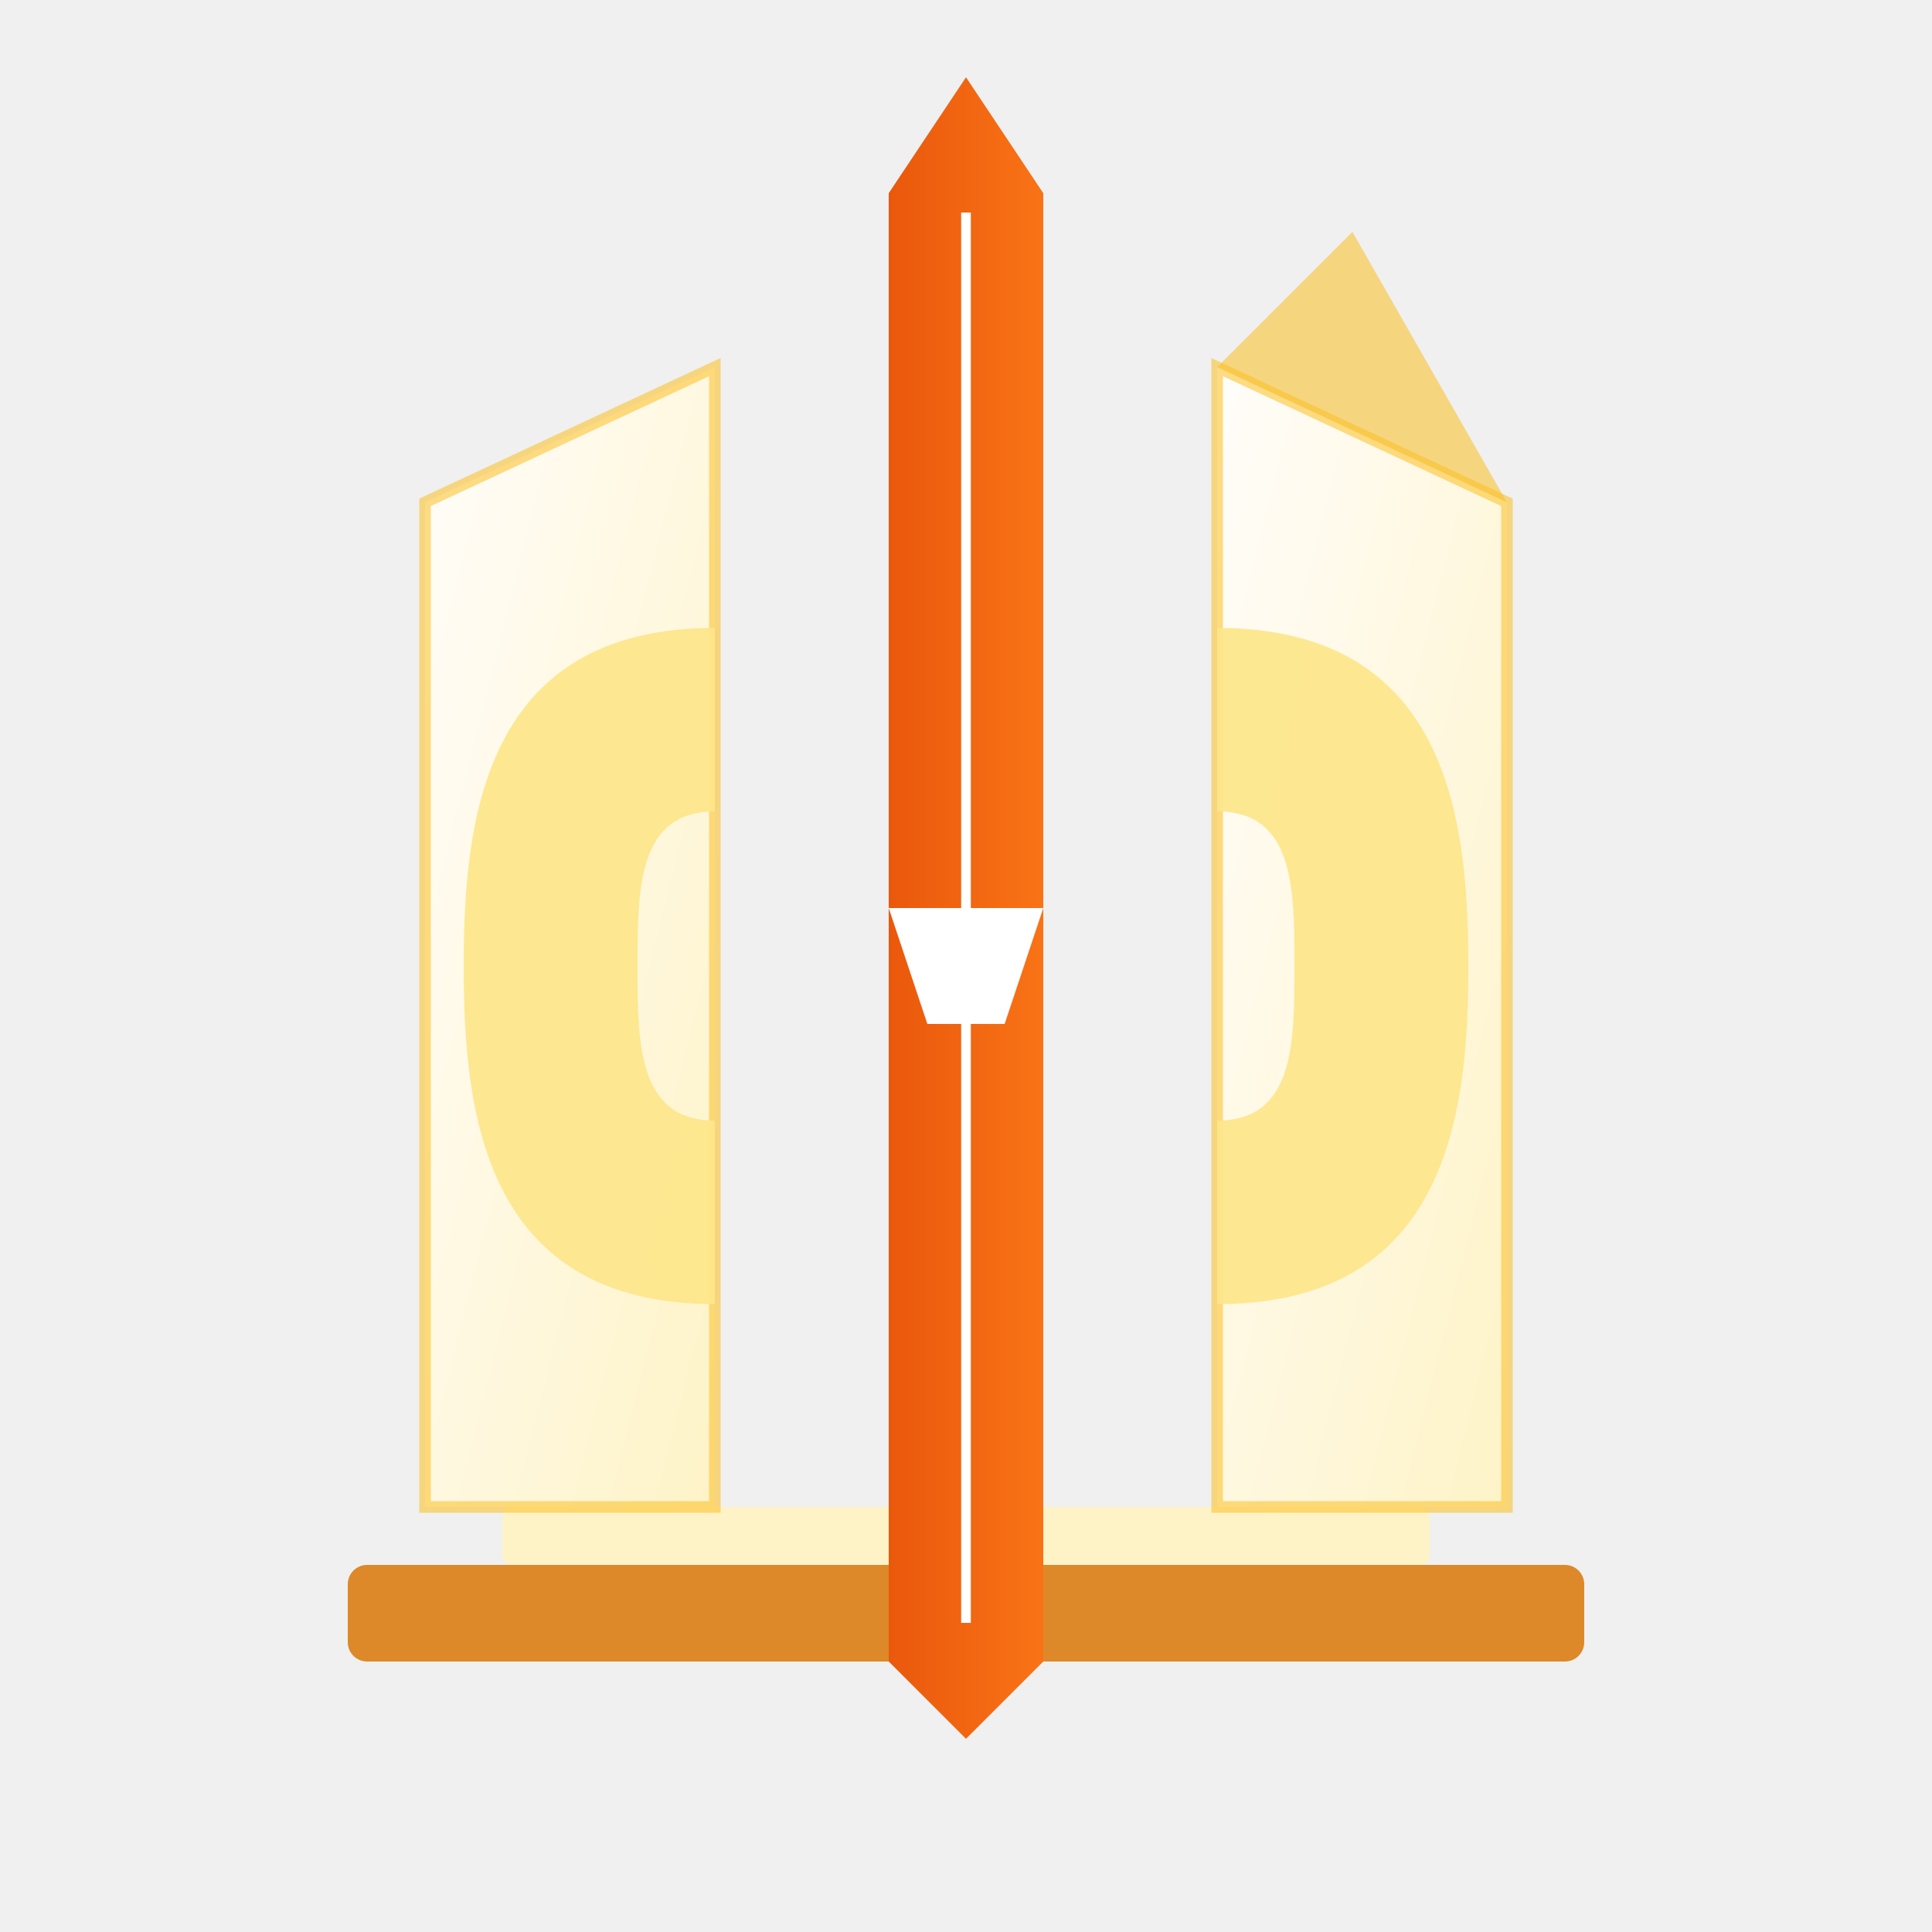
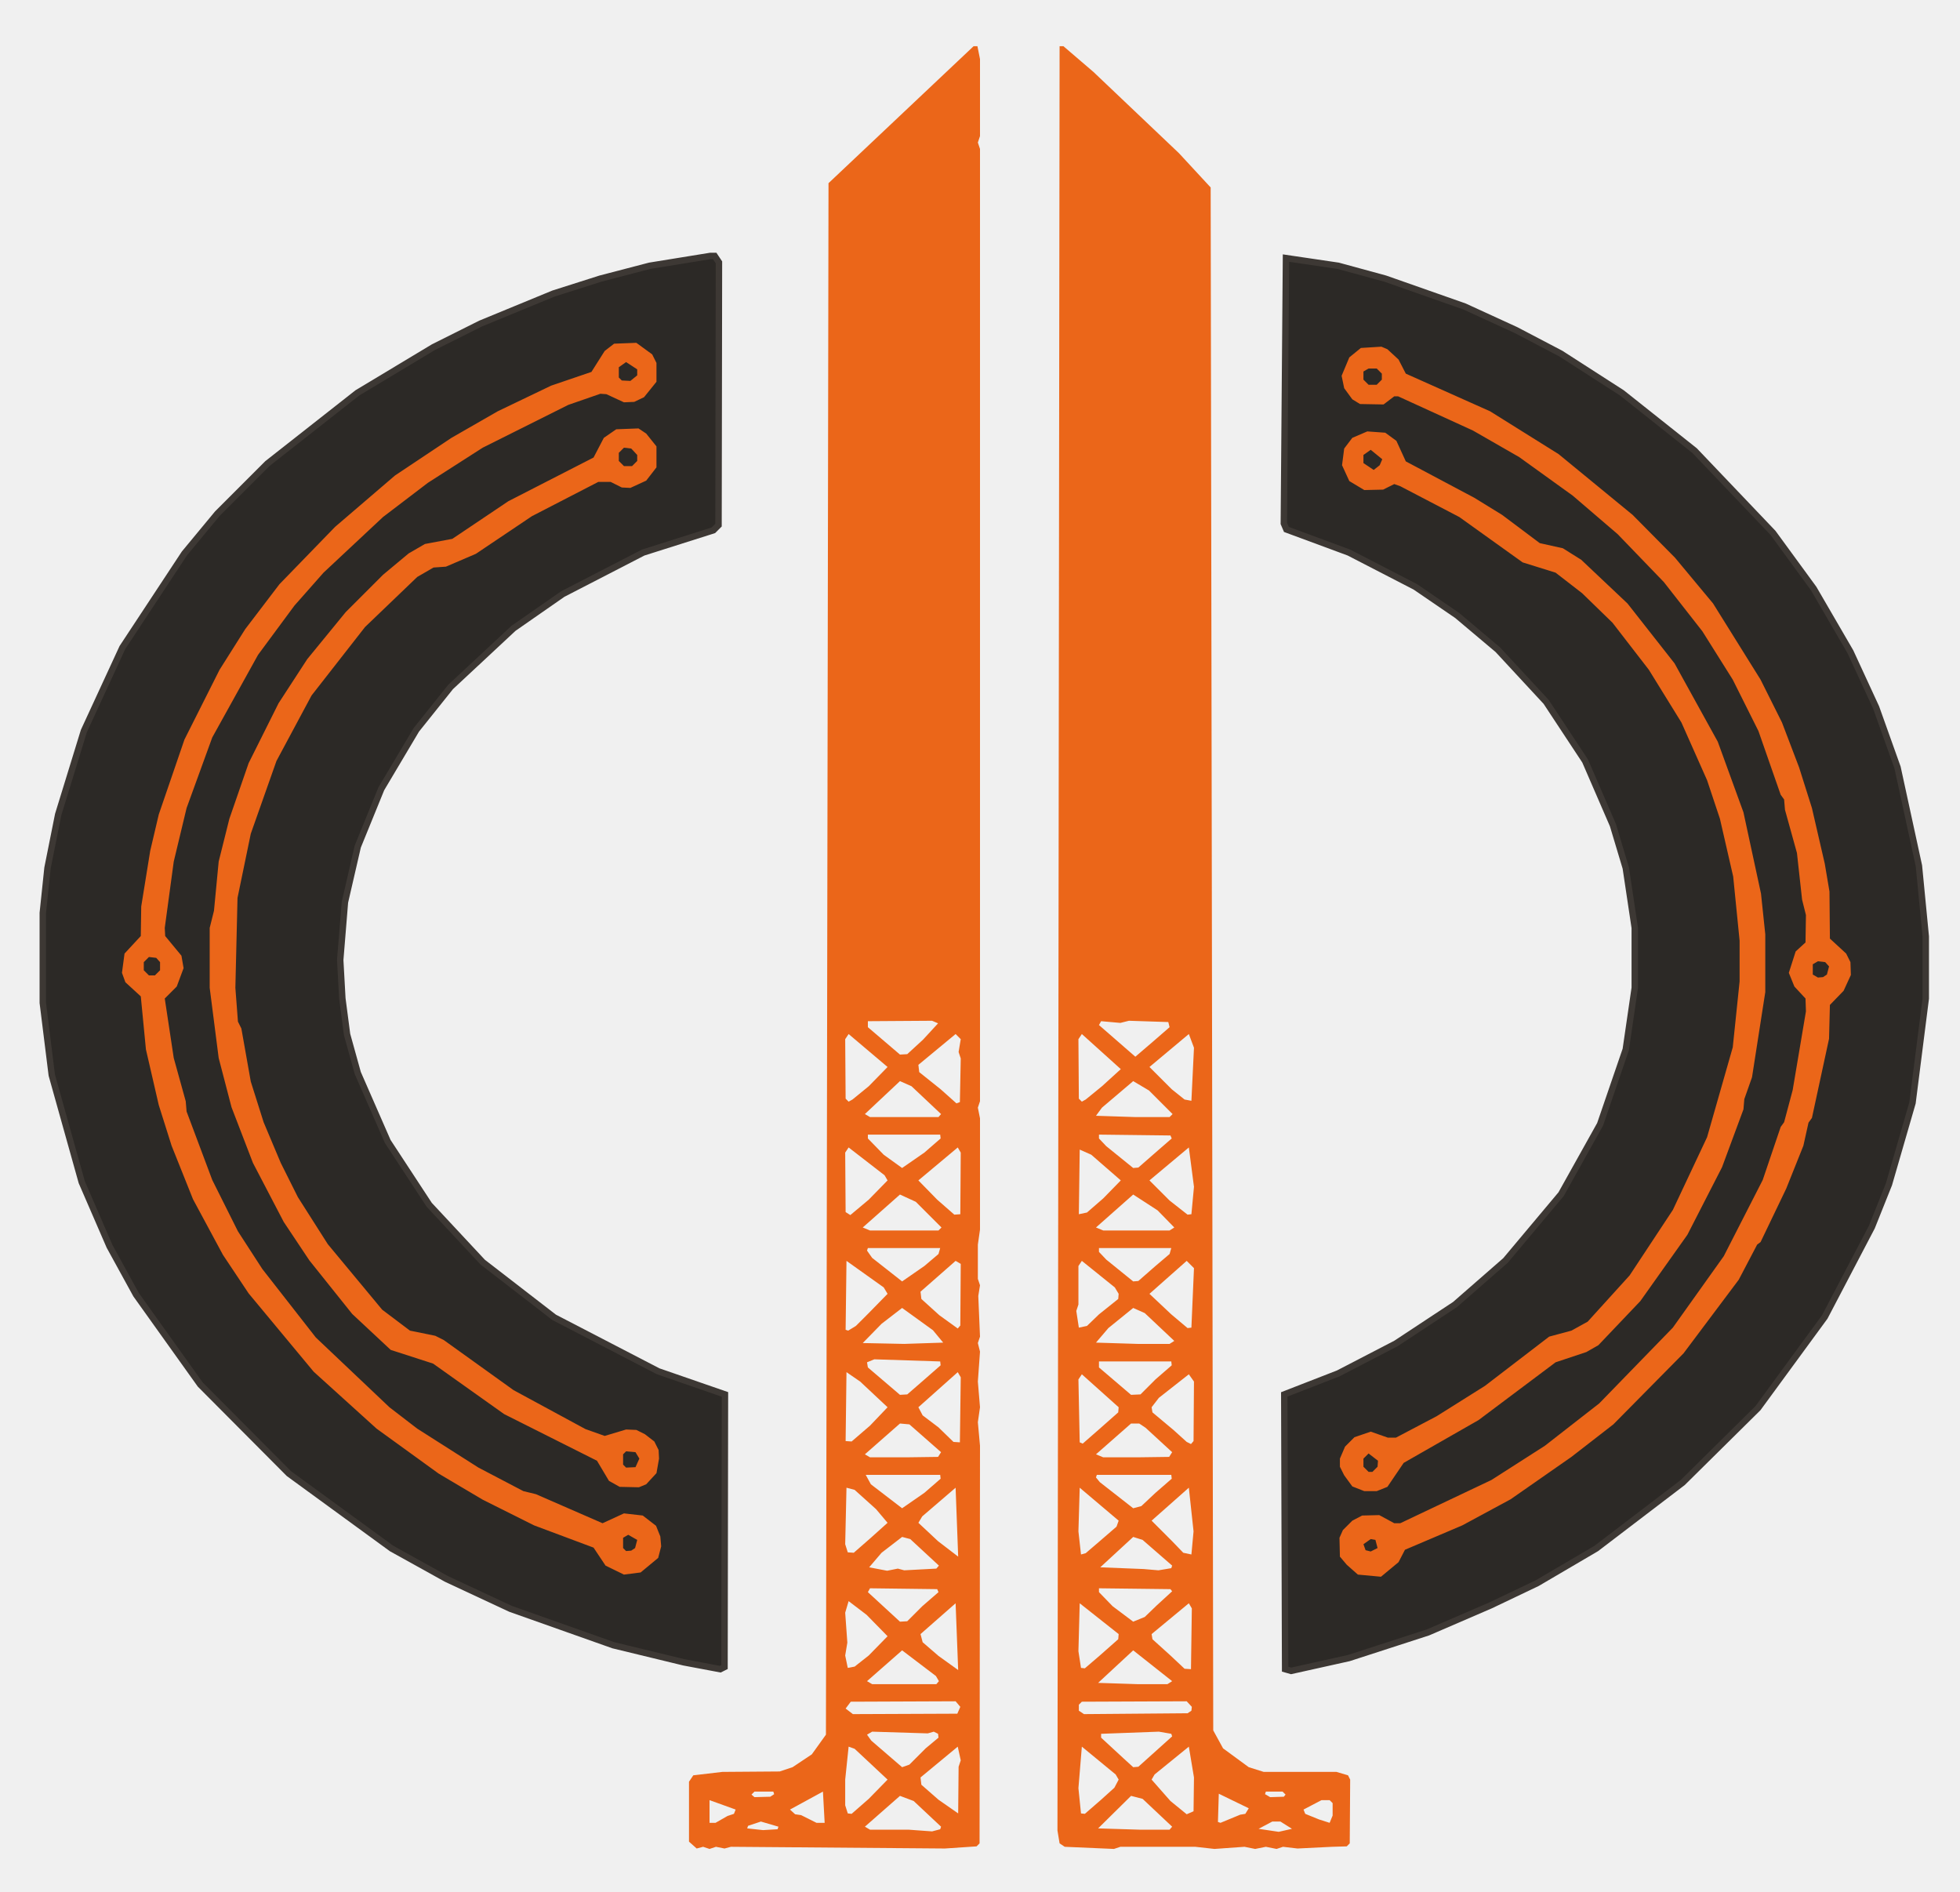
- <svg xmlns="http://www.w3.org/2000/svg" role="img" aria-label="شعار فاي تك" viewBox="0 0 200 200" width="100%" height="100%">
-   <defs>
-     <linearGradient id="portalOrange" x1="0" y1="0" x2="1" y2="0">
-       <stop offset="0%" stop-color="#ea580c" />
-       <stop offset="100%" stop-color="#f97316" />
-     </linearGradient>
-     <linearGradient id="portalCeramic" x1="0" y1="0" x2="1" y2="1">
-       <stop offset="0%" stop-color="#fffdfa" />
-       <stop offset="100%" stop-color="#fef3c7" />
-     </linearGradient>
-   </defs>
-   <rect x="36" y="162" width="128" height="10" rx="2" fill="#d97706" opacity="0.85" />
-   <rect x="52" y="156" width="96" height="6" rx="1" fill="#fef3c7" />
-   <polygon points="44,52 74,38 74,156 44,156" fill="url(#portalCeramic)" stroke="rgba(251, 191, 36, 0.55)" stroke-width="1.2" />
-   <path d="M 74 65 C 50 65, 48 85, 48 100 C 48 115, 50 135, 74 135 L 74 116 C 66 116, 66 108, 66 100 C 66 92, 66 84, 74 84 Z" fill="#fde68a" opacity="0.92" />
-   <polygon points="126,38 156,52 156,156 126,156" fill="url(#portalCeramic)" stroke="rgba(251, 191, 36, 0.55)" stroke-width="1.2" />
-   <polygon points="126,38 140,24 156,52" fill="rgba(251, 191, 36, 0.55)" />
-   <path d="M 126 65 C 150 65, 152 85, 152 100 C 152 115, 150 135, 126 135 L 126 116 C 134 116, 134 108, 134 100 C 134 92, 134 84, 126 84 Z" fill="#fde68a" opacity="0.92" />
-   <polygon points="92,20 100,8 108,20 108,172 100,180 92,172" fill="url(#portalOrange)" />
-   <line x1="100" y1="22" x2="100" y2="168" stroke="#ffffff" strokeWidth="1.5" strokeOpacity="0.75" />
-   <polygon points="92,94 108,94 104,106 96,106" fill="#ffffff" fillOpacity="0.45" />
+ <svg xmlns="http://www.w3.org/2000/svg" viewBox="55 62 458 442" role="img" aria-label="شعار فاي تك PhiTech">
+   <path fill="#2c2926" stroke="#3d3834" stroke-width="1.5" fill-rule="evenodd" d="M221.0 121.8L222.0 121.8L223.0 123.3L222.9 184.7L221.7 185.9L205.3 191.1L186.5 200.8L175.0 208.8L160.3 222.5L152.3 232.5L144.1 246.3L138.6 259.8L135.6 272.8L134.5 286.3L135.0 295.3L136.1 303.7L138.6 312.7L145.6 328.7L155.3 343.5L167.8 356.9L184.5 369.8L208.8 382.4L224.4 387.8L224.3 451.5L223.3 452.0L214.8 450.4L198.3 446.4L174.3 437.9L159.3 430.9L146.5 423.8L122.5 406.3L101.8 385.5L86.8 364.5L80.6 353.2L74.1 338.2L67.1 313.2L65.0 296.3L65.0 275.3L66.1 264.8L68.6 252.3L74.6 232.8L83.6 213.3L98.1 191.3L105.8 182.0L117.5 170.3L138.5 153.8L156.3 143.1L167.3 137.6L184.3 130.6L195.3 127.1L206.8 124.1ZM355.5 122.3L367.7 124.1L378.7 127.1L397.2 133.6L409.2 139.1L419.7 144.6L434.0 153.8L451.0 167.3L469.3 186.5L478.8 199.5L487.4 214.3L493.4 227.3L498.4 241.3L503.4 264.3L505.0 280.8L505.0 295.3L501.9 319.7L496.4 338.7L492.4 348.7L481.4 369.7L465.8 391.0L448.2 408.4L428.0 423.8L414.2 431.9L403.3 437.1L388.7 443.4L370.2 449.4L356.7 452.4L355.3 452.0L355.1 387.8L367.7 382.9L381.2 375.9L395.0 366.8L406.8 356.5L419.8 341.0L428.9 324.7L434.9 307.2L437.0 292.8L437.0 278.8L434.9 264.8L431.9 254.8L425.4 239.8L416.3 226.0L405.0 213.8L395.5 205.8L385.7 199.1L370.2 191.1L355.6 185.7L355.0 184.3Z" />
+   <path fill="#eb6619" fill-rule="evenodd" d="M282.5 72.8L283.4 72.8L284.0 75.8L284.0 93.8L283.5 95.3L284.0 96.8L284.0 319.3L283.5 320.8L284.0 323.3L284.0 349.3L283.5 352.8L283.5 360.8L284.0 362.3L283.6 364.8L284.0 374.3L283.5 375.8L284.0 377.8L283.5 384.8L284.0 390.8L283.5 394.3L284.0 399.8L283.9 492.7L283.2 493.4L275.8 493.9L225.8 493.5L224.3 493.9L222.3 493.5L220.8 494.0L219.3 493.5L217.8 493.9L216.0 492.3L216.0 478.3L217.0 476.8L223.8 476.0L237.2 475.9L240.2 474.9L244.7 471.9L248.0 467.3L248.6 104.8ZM302.6 72.8L303.5 72.8L310.5 78.8L330.5 97.8L337.9 105.8L338.5 466.3L340.8 470.5L346.8 474.9L350.3 476.0L367.3 476.0L370.0 476.8L370.5 477.8L370.4 492.7L369.7 493.4L366.3 493.5L358.2 493.9L354.8 493.5L353.3 494.0L350.8 493.5L348.3 494.0L345.8 493.5L338.8 494.0L334.3 493.5L316.8 493.5L315.3 494.0L303.8 493.5L302.6 492.7L302.1 489.7ZM198.5 142.3L203.7 142.1L207.4 144.8L208.4 146.8L208.4 151.2L205.5 154.8L203.2 155.9L200.8 156.0L196.7 154.1L195.3 154.0L187.8 156.6L167.8 166.6L155.0 174.8L144.5 182.8L130.6 195.8L123.8 203.5L115.3 215.0L104.6 234.3L98.6 250.8L95.6 263.3L93.5 278.8L93.6 280.7L97.4 285.3L97.9 288.2L96.3 292.5L93.5 295.3L95.6 309.2L98.4 319.3L98.6 321.7L104.6 337.7L110.6 349.7L116.3 358.5L128.8 374.5L146.0 390.8L152.5 395.8L166.8 404.9L177.3 410.4L180.2 411.1L195.8 417.9L200.8 415.6L205.2 416.1L208.3 418.5L209.3 421.0L209.5 423.3L208.8 426.0L204.7 429.4L200.8 429.9L196.5 427.8L193.7 423.6L179.8 418.4L167.8 412.4L157.5 406.3L143.0 395.8L128.3 382.5L113.1 364.2L107.1 355.2L100.1 342.2L95.1 329.7L92.1 320.2L89.1 307.2L87.9 294.8L84.3 291.5L83.5 289.3L84.1 284.8L87.9 280.7L88.0 273.8L90.1 260.8L92.1 252.3L98.1 234.8L106.3 218.5L112.3 209.0L120.3 198.5L133.3 185.1L147.3 173.1L160.5 164.3L171.3 158.1L183.8 152.1L193.2 148.9L196.3 144.0ZM373.0 143.3L377.8 143.0L379.2 143.6L381.8 146.0L383.5 149.3L403.2 158.1L419.2 168.1L436.5 182.3L446.4 192.3L455.3 203.0L466.4 220.8L471.4 230.8L475.4 241.3L478.4 250.8L481.4 263.8L482.5 270.3L482.6 281.3L486.4 284.8L487.4 286.8L487.5 289.8L485.8 293.5L482.6 296.8L482.4 304.7L478.4 323.2L477.6 324.3L476.4 329.7L472.4 339.7L466.4 352.2L465.6 352.8L461.3 361.0L448.4 378.2L432.0 394.8L422.2 402.4L408.0 412.3L396.7 418.4L383.3 424.1L381.8 427.0L377.7 430.4L372.3 429.9L369.7 427.6L368.1 425.7L368.0 421.3L368.8 419.5L371.0 417.3L373.3 416.1L377.3 416.0L380.8 417.9L382.2 417.9L403.5 407.8L416.0 399.8L428.7 389.9L445.9 372.2L457.8 355.5L466.9 337.7L471.1 325.3L471.9 324.2L473.9 316.7L477.0 298.3L476.9 295.3L474.3 292.5L473.0 289.3L474.6 284.3L476.9 282.2L477.0 275.8L476.1 272.2L474.9 261.3L472.1 251.2L471.9 248.8L471.1 247.7L465.9 232.8L459.9 220.8L452.8 209.5L443.8 198.0L433.0 186.8L422.5 177.8L410.0 168.8L399.2 162.6L381.7 154.6L380.8 154.6L378.3 156.5L372.8 156.4L371.0 155.3L369.1 152.7L368.5 149.8L370.3 145.5ZM201.3 146.6L199.6 147.8L199.6 150.2L200.3 150.9L202.3 151.0L203.9 149.7L203.9 148.3ZM374.8 148.1L373.6 148.8L373.6 150.7L374.8 151.9L376.7 151.9L377.9 150.7L377.9 149.3L376.7 148.1ZM199.0 162.3L204.2 162.1L206.0 163.3L208.4 166.3L208.4 171.2L206.0 174.3L202.3 176.0L200.3 175.9L197.7 174.6L194.8 174.6L179.3 182.6L166.2 191.4L159.2 194.4L156.3 194.6L152.5 196.8L140.3 208.5L127.8 224.5L119.6 239.8L113.6 256.8L110.5 271.8L110.0 292.8L110.6 300.7L111.4 302.3L113.6 314.7L116.6 324.2L120.6 333.7L124.6 341.7L131.6 352.7L144.3 368.0L150.8 372.9L156.7 374.1L158.7 375.1L175.0 386.8L191.8 395.9L196.3 397.5L201.3 396.0L203.7 396.1L205.7 397.1L207.9 398.8L208.9 400.8L209.0 402.8L208.4 406.2L206.0 408.8L204.3 409.5L199.8 409.4L197.3 408.0L194.5 403.3L172.8 392.4L156.2 380.6L146.3 377.4L137.3 369.0L127.3 356.5L121.3 347.5L114.1 333.7L109.1 320.7L106.1 309.2L104.0 292.8L104.0 278.8L105.0 274.8L106.1 263.3L108.6 253.3L113.1 240.3L120.1 226.3L126.8 216.0L135.8 205.0L144.5 196.3L150.5 191.3L154.3 189.1L160.7 187.9L173.8 179.1L193.7 168.9L196.1 164.3ZM374.5 162.8L378.7 163.1L381.3 165.0L383.5 169.8L399.5 178.3L406.0 182.3L414.8 188.9L420.2 190.1L424.5 192.8L435.3 203.0L446.3 217.0L456.4 235.3L462.4 251.8L466.5 270.8L467.5 280.3L467.5 293.8L464.4 313.7L462.6 318.8L462.4 321.2L457.4 334.7L449.3 350.5L438.3 366.0L428.5 376.3L425.7 377.9L418.5 380.3L400.5 393.8L383.0 403.8L379.2 409.4L376.7 410.4L373.8 410.4L371.0 409.3L369.1 406.7L368.1 404.7L368.1 402.8L369.3 400.0L371.5 397.8L375.3 396.5L379.3 397.9L381.2 397.9L390.7 392.9L402.0 385.8L417.0 374.3L422.2 372.9L426.0 370.8L435.8 360.0L445.9 344.7L453.9 327.7L459.9 306.7L461.5 291.3L461.5 281.8L460.0 266.8L456.9 253.3L453.9 244.3L447.9 230.8L440.3 218.5L431.8 207.5L424.7 200.6L418.5 195.8L410.8 193.4L396.0 182.8L382.2 175.6L380.8 175.1L378.2 176.4L373.8 176.5L370.3 174.4L368.6 170.7L369.1 166.8L371.0 164.3ZM200.8 166.6L199.6 167.8L199.6 169.7L200.8 170.9L202.7 170.9L203.9 169.7L203.9 168.3L202.5 166.8ZM375.3 167.1L373.6 168.3L373.6 170.2L376.0 171.8L377.4 170.7L378.0 169.3ZM89.8 285.6L88.6 286.8L88.6 288.7L89.8 289.9L91.2 289.9L92.4 288.7L92.4 286.8L91.5 285.8ZM479.8 286.6L478.6 287.3L478.6 289.7L479.8 290.4L481.0 290.3L481.9 289.7L482.4 287.8L481.5 286.8ZM257.8 300.6L257.8 302.0L265.3 308.4L267.0 308.3L270.7 304.9L274.2 301.1L272.8 300.5ZM312.3 300.6L311.8 301.5L320.3 308.9L324.5 305.3L328.3 302.0L328.0 300.8L318.8 300.5L316.8 301.0ZM253.3 303.6L252.5 304.8L252.6 318.7L253.3 319.4L254.2 318.9L258.0 315.8L262.4 311.3ZM278.3 303.6L269.6 310.8L269.8 312.5L274.8 316.5L278.5 319.8L279.3 319.5L279.5 309.3L279.0 307.8L279.5 304.8ZM307.8 303.6L307.0 304.8L307.1 318.7L307.8 319.4L308.7 318.9L312.5 315.8L316.9 311.8ZM332.8 303.6L323.6 311.3L328.8 316.5L331.8 318.9L333.4 319.2L334.0 306.8ZM265.3 314.6L257.1 322.3L258.3 323.0L266.8 323.0L274.3 323.0L274.9 322.3L268.0 315.8ZM319.8 314.6L312.5 320.8L311.1 322.7L320.3 323.0L328.3 323.0L329.0 322.3L323.5 316.8ZM257.8 327.1L257.8 328.0L261.5 331.8L265.8 334.9L271.0 331.3L274.8 328.0L274.7 327.1ZM311.8 327.1L311.8 328.0L313.5 329.8L319.8 334.9L321.0 334.8L325.0 331.3L328.8 328.0L328.5 327.3ZM253.3 330.1L252.5 331.3L252.6 345.2L253.7 345.9L258.0 342.3L262.4 337.8L261.7 336.6ZM278.8 330.1L269.6 337.8L274.0 342.3L278.0 345.8L279.4 345.7L279.5 331.3ZM332.8 330.1L323.6 337.8L328.3 342.5L332.5 345.8L333.4 345.7L334.0 339.3ZM307.3 330.6L307.1 345.7L309.0 345.3L312.8 342.0L316.9 337.8L310.0 331.8ZM265.3 341.1L256.6 348.8L258.3 349.5L266.3 349.5L274.3 349.5L275.0 348.8L269.0 342.8ZM319.8 341.1L311.1 348.8L312.8 349.5L320.8 349.5L328.3 349.5L329.4 348.8L325.5 344.8ZM257.8 353.6L257.6 354.2L258.8 355.9L265.8 361.4L271.0 357.8L274.3 355.0L274.7 353.6ZM311.8 353.6L311.8 354.5L313.5 356.3L319.8 361.4L321.0 361.3L325.0 357.8L328.3 355.0L328.7 353.6ZM252.8 356.6L252.6 372.7L253.2 372.9L255.0 371.8L258.0 368.8L262.4 364.3L261.5 362.8ZM278.3 356.6L270.1 363.8L270.3 365.5L274.5 369.3L278.8 372.4L279.4 371.7L279.5 357.3ZM307.8 356.6L307.0 357.8L307.0 366.8L306.5 368.3L307.1 372.2L309.0 371.8L311.8 369.1L316.3 365.5L316.4 364.3L315.5 362.8ZM332.3 356.6L323.6 364.3L328.7 369.1L332.5 372.3L333.4 372.2L334.0 358.3ZM265.8 367.6L261.0 371.3L256.6 375.8L266.3 376.0L275.4 375.7L273.0 372.8ZM319.8 367.6L314.0 372.3L311.1 375.7L320.8 376.0L328.3 376.0L329.4 375.3L322.5 368.8ZM259.3 379.6L257.6 380.3L257.8 381.5L265.3 387.9L267.0 387.8L270.8 384.5L274.8 381.0L274.7 380.1ZM311.8 380.1L311.8 381.5L319.3 387.9L321.5 387.8L325.0 384.3L328.8 381.0L328.7 380.1ZM252.8 382.6L252.6 398.7L254.0 398.8L258.3 395.1L262.4 390.8L256.0 384.8ZM278.8 382.6L269.6 390.8L270.6 392.7L274.3 395.5L277.8 398.9L279.3 399.0L279.5 383.8ZM307.8 383.1L307.0 384.3L307.3 399.0L308.0 399.3L312.0 395.8L316.3 392.0L316.4 390.8ZM332.8 383.1L325.8 388.6L324.1 390.8L324.3 392.0L329.2 396.1L332.3 398.9L333.3 399.4L333.9 398.7L334.0 384.8ZM265.3 394.6L257.1 401.8L258.3 402.5L266.8 402.5L274.2 402.4L274.9 401.3L267.5 394.8ZM319.3 394.6L311.1 401.8L312.8 402.5L320.8 402.5L328.2 402.4L328.9 401.3L322.7 395.6L321.2 394.6ZM201.3 401.1L200.6 401.8L200.6 404.2L201.3 404.9L203.5 404.8L204.4 402.8L203.5 401.3ZM374.8 401.6L373.6 402.8L373.6 404.7L374.8 405.9L375.7 405.9L376.9 404.7L377.0 403.3ZM257.3 406.6L258.5 408.8L265.8 414.4L271.0 410.8L274.8 407.5L274.7 406.6ZM311.3 406.6L311.1 407.2L312.0 408.3L319.8 414.4L321.7 413.9L325.0 410.8L328.8 407.5L328.7 406.6ZM252.8 409.6L252.5 422.8L253.1 424.7L254.5 424.8L258.5 421.3L262.4 417.8L259.7 414.6L254.7 410.1ZM278.3 409.6L270.5 416.3L269.6 417.8L274.2 422.1L278.9 425.7ZM307.3 409.6L307.0 419.8L307.6 425.2L308.7 424.9L312.2 421.9L315.9 418.7L316.4 417.3ZM332.8 409.6L324.1 417.3L328.8 422.0L331.5 424.8L333.4 425.2L333.9 419.8ZM201.8 420.6L200.6 421.3L200.6 423.7L201.3 424.4L202.5 424.3L203.4 423.7L203.9 421.8ZM265.8 421.1L261.0 424.8L258.1 428.2L262.3 429.0L264.8 428.5L266.3 428.9L273.8 428.5L274.4 427.8L267.7 421.6ZM319.8 421.1L312.1 428.2L322.2 428.6L325.7 428.9L328.7 428.4L328.9 427.8L322.0 421.8ZM375.3 421.6L373.6 422.8L374.1 424.2L375.3 424.5L376.9 423.7L376.4 421.8ZM258.3 433.1L257.8 434.0L265.3 440.9L267.0 440.8L270.5 437.3L274.3 434.0L274.0 433.3ZM311.8 433.1L311.8 434.0L315.0 437.3L319.8 440.9L322.5 439.8L325.3 437.1L328.9 433.8L328.5 433.3ZM253.3 436.1L252.5 438.8L253.0 445.8L252.5 448.8L253.1 451.7L254.7 451.4L258.0 448.8L262.4 444.3L257.5 439.3ZM278.3 436.6L270.1 443.8L270.6 445.7L274.3 448.9L278.9 452.2ZM307.3 436.6L307.0 447.8L307.6 451.7L308.5 451.8L312.0 448.8L316.3 445.0L316.4 443.8ZM332.8 436.6L324.1 443.8L324.3 445.0L328.5 448.8L331.8 451.9L333.3 452.0L333.5 437.8ZM265.8 447.6L257.6 454.8L258.8 455.5L266.3 455.5L273.8 455.5L274.4 454.8L273.7 453.6ZM319.8 447.6L311.6 455.2L320.8 455.5L327.8 455.5L328.9 454.8ZM253.8 459.6L252.6 461.2L254.3 462.5L278.7 462.4L279.4 460.8L278.3 459.5ZM307.8 459.6L307.1 460.3L307.1 461.7L308.3 462.5L332.5 462.3L333.4 461.7L333.5 460.8L332.3 459.5ZM258.8 466.6L257.6 467.3L258.6 468.7L265.8 474.9L267.5 474.3L271.3 470.5L274.3 468.0L274.2 467.1L273.2 466.6L271.8 467.0ZM325.8 466.6L312.3 467.1L312.3 468.0L317.5 472.8L319.8 474.9L321.0 474.8L328.9 467.7L328.7 467.1ZM253.3 470.1L252.5 477.8L252.5 483.8L253.1 485.7L254.0 485.8L258.0 482.3L262.4 477.8L254.7 470.6ZM278.8 470.1L270.1 477.3L270.3 479.0L274.3 482.5L278.9 485.7L279.0 474.8L279.5 473.3ZM307.8 470.1L307.0 479.8L307.6 485.7L308.5 485.8L312.3 482.5L315.4 479.7L316.4 477.8L315.7 476.6ZM332.8 470.1L324.8 476.6L324.1 477.8L328.5 482.8L332.3 485.9L333.9 485.2L334.0 477.3ZM231.3 480.6L230.6 481.3L231.3 481.9L235.0 481.8L235.9 481.2L235.7 480.6ZM247.3 480.6L239.6 484.8L240.8 485.9L242.2 486.1L245.8 487.9L247.7 487.9ZM350.8 480.6L350.6 481.2L351.8 481.9L355.0 481.8L355.4 481.3L354.7 480.6ZM339.8 481.1L339.6 487.7L340.2 487.9L344.8 486.0L346.0 485.8L346.8 484.5ZM265.3 481.6L257.1 488.8L258.3 489.5L267.3 489.5L272.8 489.9L274.7 489.4L274.9 488.8L268.5 482.8ZM319.3 481.6L311.6 489.2L321.3 489.5L328.3 489.5L328.9 488.8L322.0 482.3ZM220.8 482.6L220.8 487.9L222.2 487.9L225.0 486.3L226.5 485.8L226.9 484.8ZM363.8 482.6L359.6 484.8L360.0 485.8L363.2 487.1L365.7 487.9L366.4 486.2L366.4 483.3L365.7 482.6ZM232.8 487.6L229.8 488.6L229.6 489.2L233.3 489.6L236.7 489.4L236.9 488.8ZM352.3 487.6L349.1 489.3L353.8 490.0L356.9 489.3L354.2 487.6Z" />
</svg>
